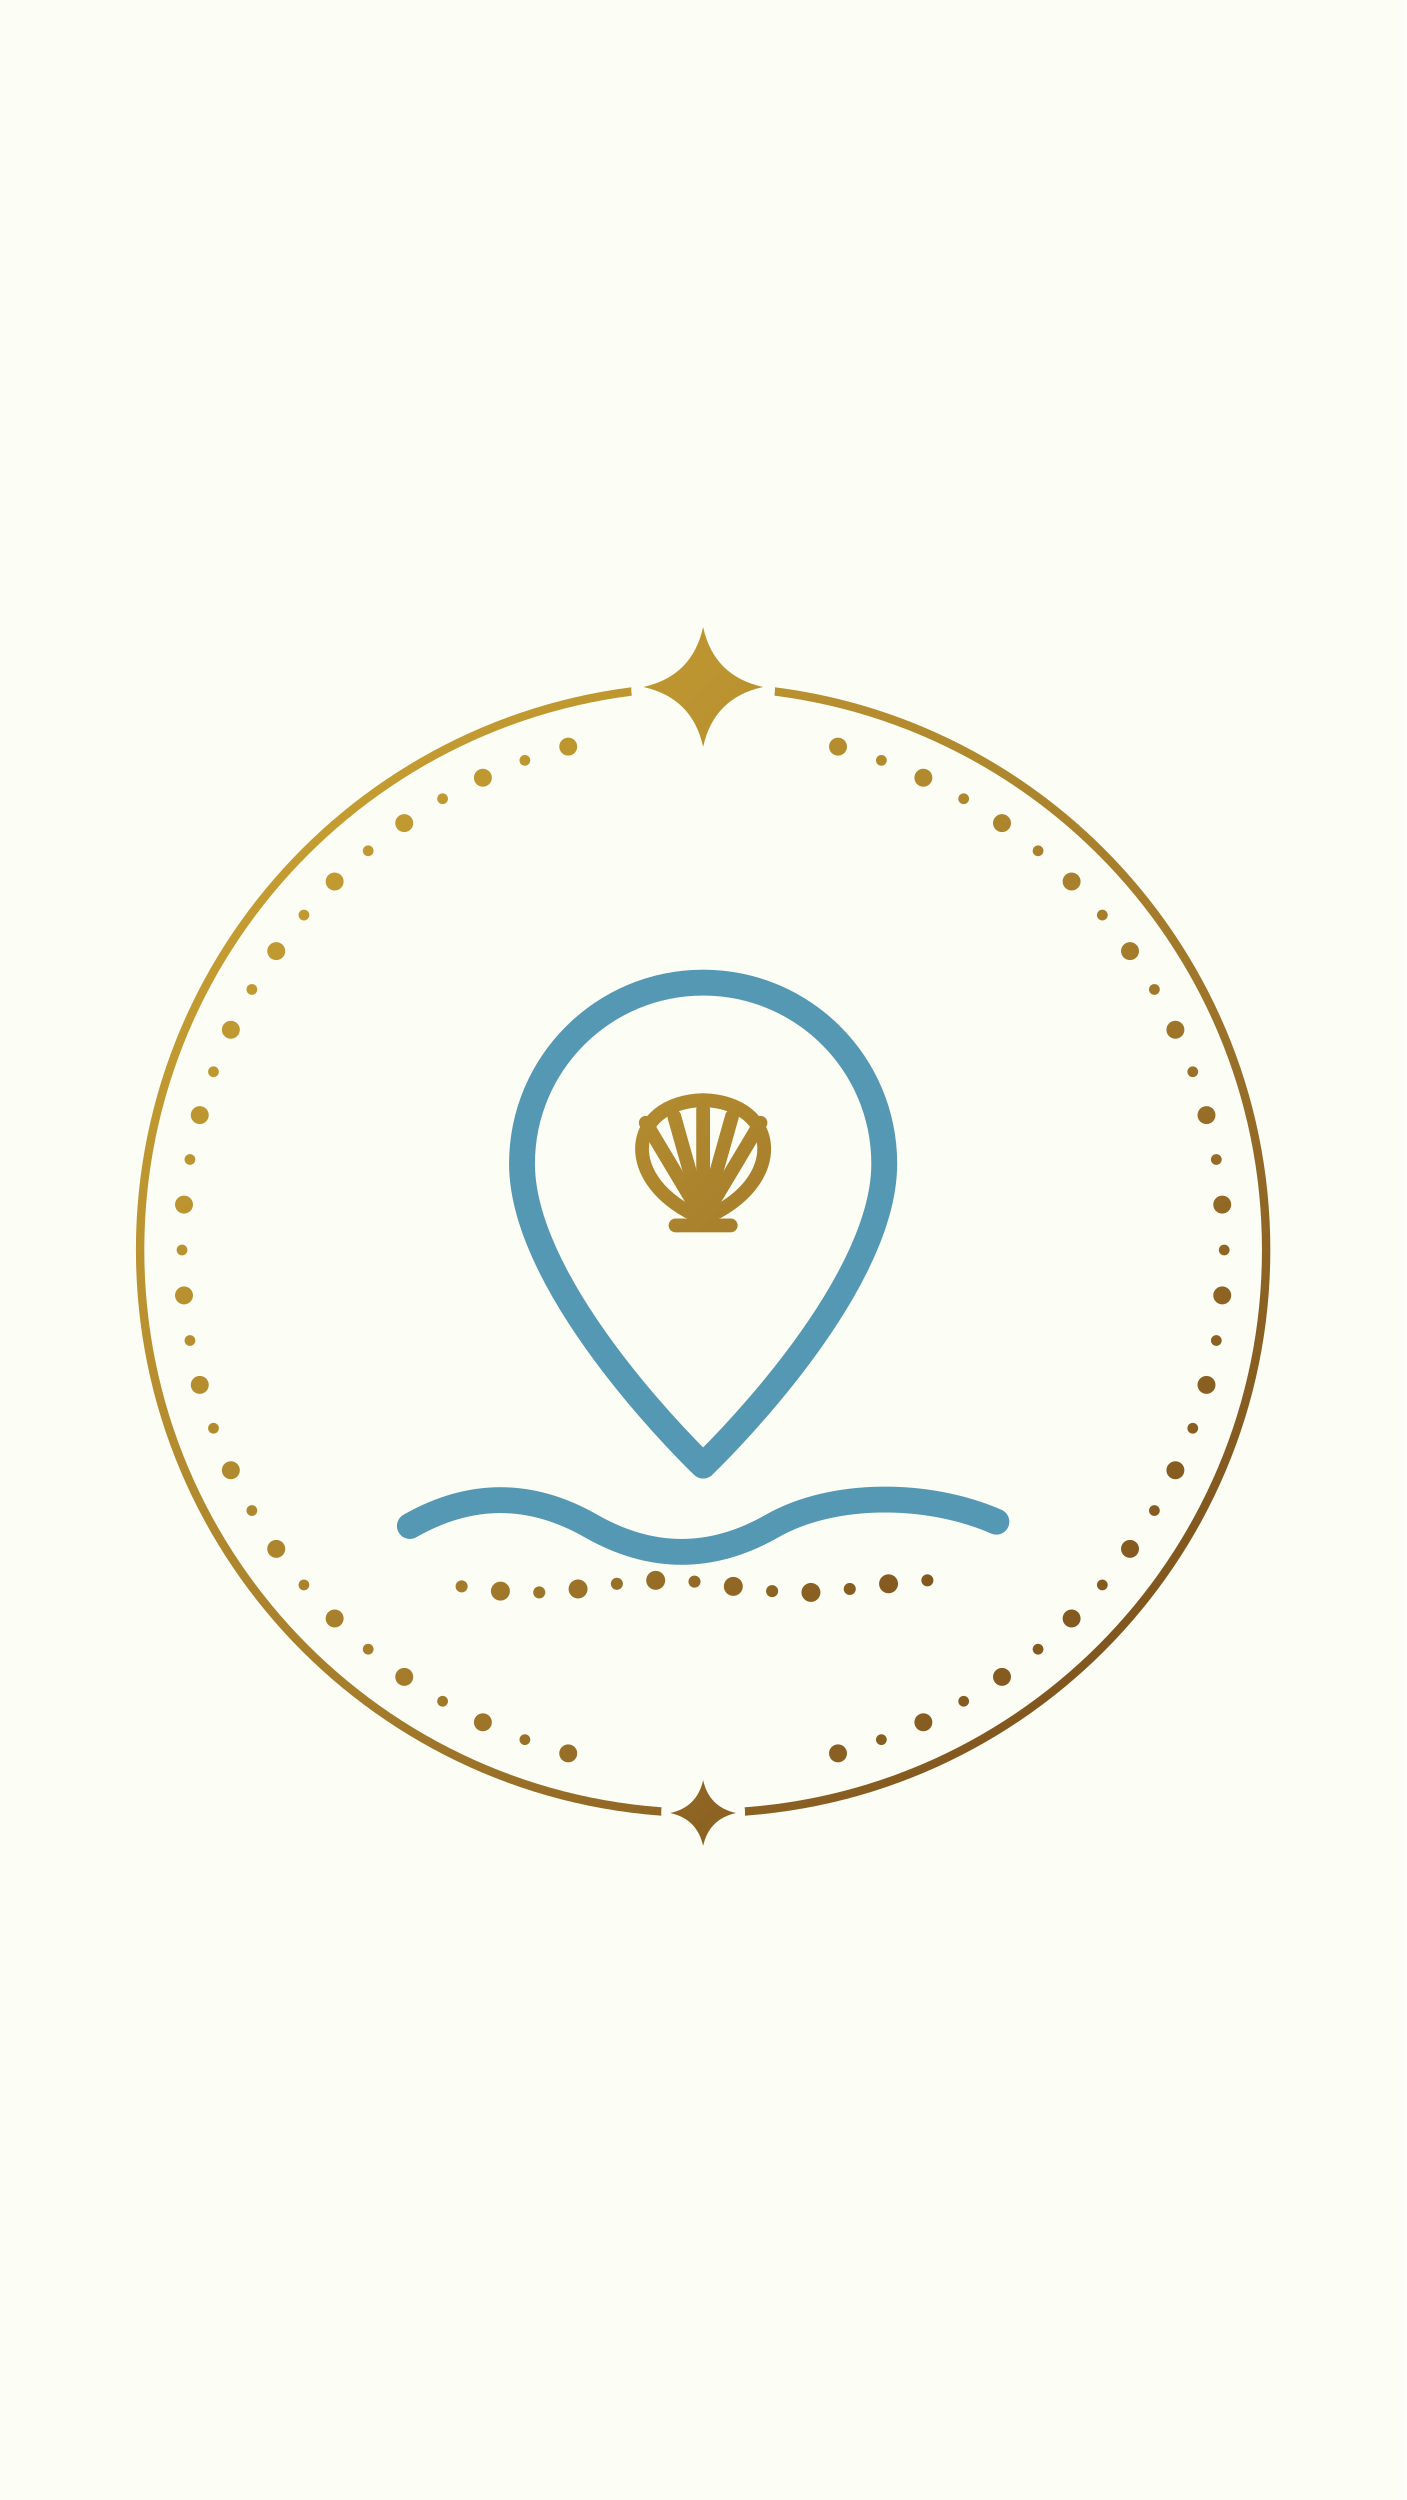
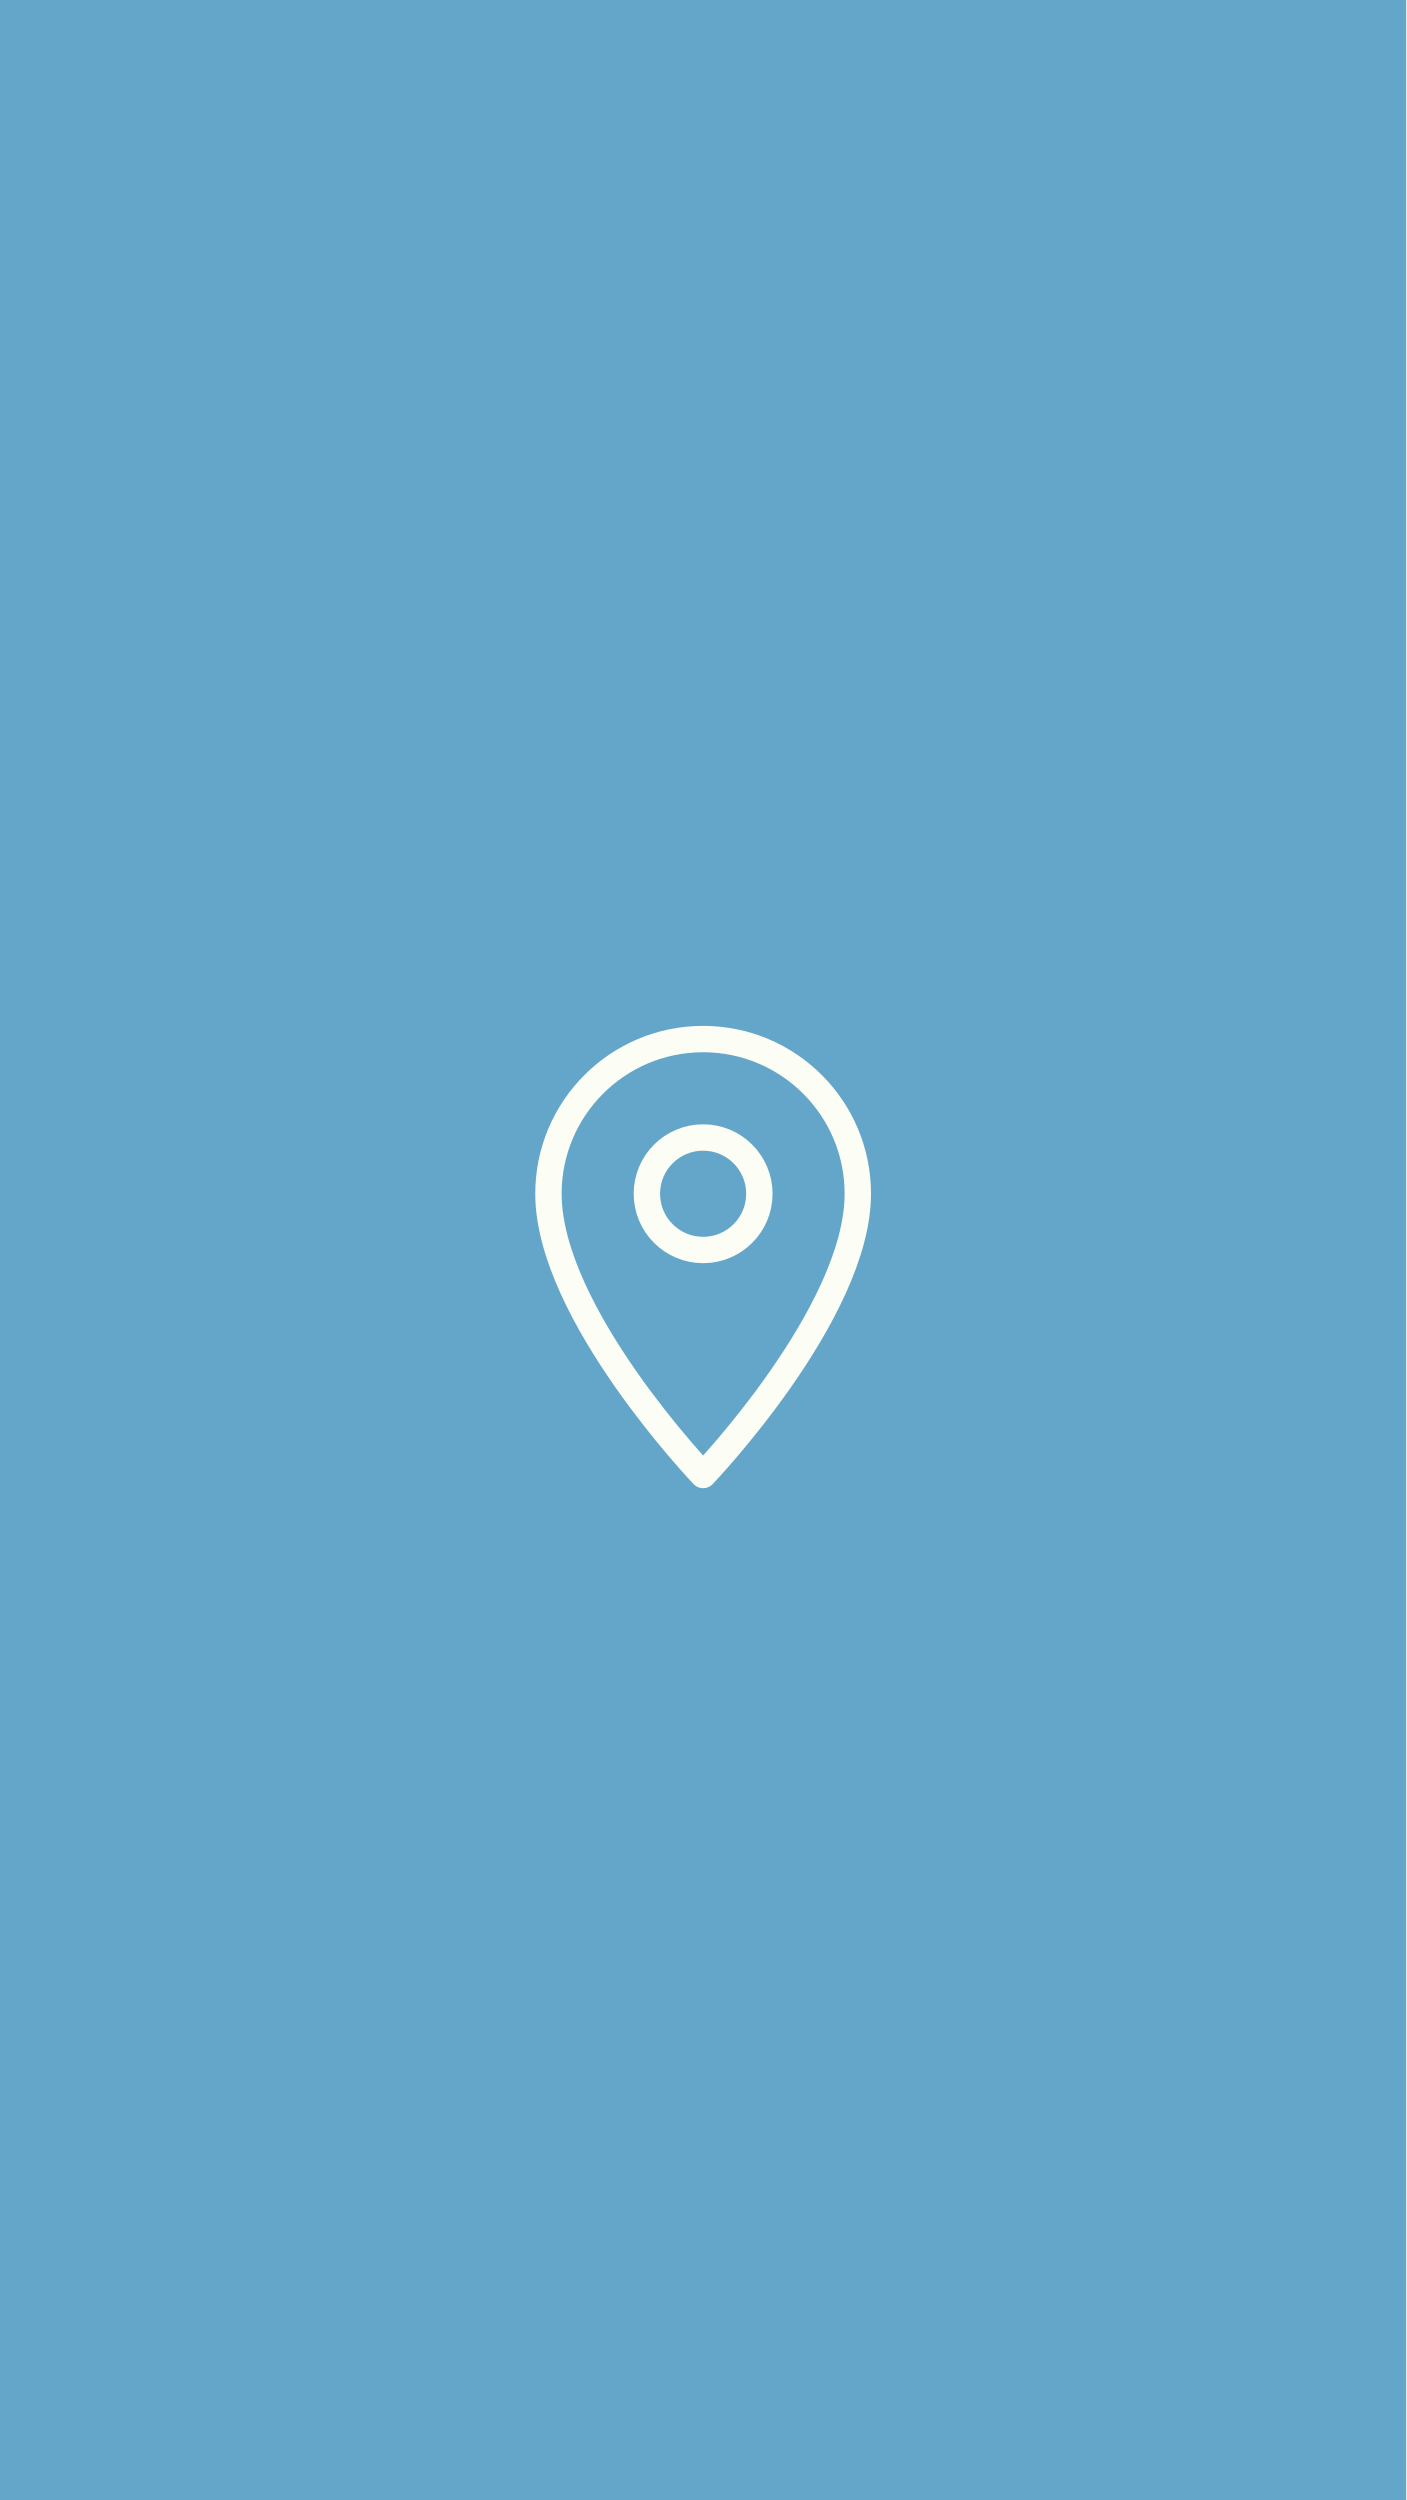
<svg xmlns="http://www.w3.org/2000/svg" width="1080" height="1920" viewBox="0 0 1080 1920">
-   <defs>
-     <linearGradient id="ouro" gradientUnits="userSpaceOnUse" x1="20" y1="20" x2="180" y2="180">
-       <stop offset="0" stop-color="#C9A132" />
-       <stop offset="0.55" stop-color="#A57D2C" />
-       <stop offset="1" stop-color="#7A4E1C" />
-     </linearGradient>
-   </defs>
-   <rect width="1080" height="1920" fill="#FCFDF5" />
-   <g transform="translate(80 500) scale(4.6)">
-     <circle cx="100" cy="100" r="94" fill="none" stroke="url(#ouro)" stroke-width="1.4" />
-     <circle cx="187.00" cy="100.00" r="0.9" fill="url(#ouro)" />
-     <circle cx="186.67" cy="107.58" r="1.5" fill="url(#ouro)" />
-     <circle cx="185.68" cy="115.11" r="0.9" fill="url(#ouro)" />
-     <circle cx="184.04" cy="122.52" r="1.5" fill="url(#ouro)" />
-     <circle cx="181.75" cy="129.76" r="0.9" fill="url(#ouro)" />
-     <circle cx="178.85" cy="136.77" r="1.5" fill="url(#ouro)" />
-     <circle cx="175.34" cy="143.50" r="0.9" fill="url(#ouro)" />
-     <circle cx="171.27" cy="149.90" r="1.5" fill="url(#ouro)" />
-     <circle cx="166.65" cy="155.92" r="0.9" fill="url(#ouro)" />
-     <circle cx="161.52" cy="161.52" r="1.5" fill="url(#ouro)" />
-     <circle cx="155.92" cy="166.65" r="0.9" fill="url(#ouro)" />
-     <circle cx="149.90" cy="171.27" r="1.5" fill="url(#ouro)" />
-     <circle cx="143.50" cy="175.34" r="0.9" fill="url(#ouro)" />
-     <circle cx="136.77" cy="178.85" r="1.5" fill="url(#ouro)" />
-     <circle cx="129.76" cy="181.75" r="0.9" fill="url(#ouro)" />
-     <circle cx="122.52" cy="184.04" r="1.5" fill="url(#ouro)" />
-     <circle cx="77.48" cy="184.04" r="1.5" fill="url(#ouro)" />
-     <circle cx="70.24" cy="181.75" r="0.9" fill="url(#ouro)" />
-     <circle cx="63.23" cy="178.85" r="1.5" fill="url(#ouro)" />
-     <circle cx="56.50" cy="175.34" r="0.9" fill="url(#ouro)" />
-     <circle cx="50.10" cy="171.27" r="1.5" fill="url(#ouro)" />
-     <circle cx="44.08" cy="166.65" r="0.9" fill="url(#ouro)" />
-     <circle cx="38.48" cy="161.52" r="1.5" fill="url(#ouro)" />
-     <circle cx="33.35" cy="155.92" r="0.9" fill="url(#ouro)" />
-     <circle cx="28.73" cy="149.90" r="1.5" fill="url(#ouro)" />
-     <circle cx="24.66" cy="143.50" r="0.9" fill="url(#ouro)" />
-     <circle cx="21.15" cy="136.77" r="1.5" fill="url(#ouro)" />
-     <circle cx="18.25" cy="129.76" r="0.9" fill="url(#ouro)" />
-     <circle cx="15.96" cy="122.52" r="1.5" fill="url(#ouro)" />
-     <circle cx="14.32" cy="115.11" r="0.9" fill="url(#ouro)" />
-     <circle cx="13.33" cy="107.58" r="1.5" fill="url(#ouro)" />
-     <circle cx="13.00" cy="100.00" r="0.9" fill="url(#ouro)" />
-     <circle cx="13.33" cy="92.42" r="1.5" fill="url(#ouro)" />
-     <circle cx="14.32" cy="84.89" r="0.9" fill="url(#ouro)" />
-     <circle cx="15.96" cy="77.48" r="1.5" fill="url(#ouro)" />
-     <circle cx="18.25" cy="70.24" r="0.9" fill="url(#ouro)" />
-     <circle cx="21.15" cy="63.23" r="1.5" fill="url(#ouro)" />
-     <circle cx="24.66" cy="56.50" r="0.9" fill="url(#ouro)" />
-     <circle cx="28.73" cy="50.10" r="1.5" fill="url(#ouro)" />
-     <circle cx="33.35" cy="44.08" r="0.9" fill="url(#ouro)" />
-     <circle cx="38.48" cy="38.48" r="1.5" fill="url(#ouro)" />
-     <circle cx="44.08" cy="33.35" r="0.9" fill="url(#ouro)" />
-     <circle cx="50.10" cy="28.73" r="1.5" fill="url(#ouro)" />
-     <circle cx="56.50" cy="24.66" r="0.9" fill="url(#ouro)" />
-     <circle cx="63.23" cy="21.15" r="1.5" fill="url(#ouro)" />
-     <circle cx="70.24" cy="18.25" r="0.9" fill="url(#ouro)" />
-     <circle cx="77.48" cy="15.96" r="1.5" fill="url(#ouro)" />
-     <circle cx="122.52" cy="15.96" r="1.5" fill="url(#ouro)" />
-     <circle cx="129.76" cy="18.25" r="0.9" fill="url(#ouro)" />
-     <circle cx="136.77" cy="21.15" r="1.5" fill="url(#ouro)" />
-     <circle cx="143.50" cy="24.66" r="0.9" fill="url(#ouro)" />
-     <circle cx="149.90" cy="28.73" r="1.5" fill="url(#ouro)" />
-     <circle cx="155.92" cy="33.35" r="0.9" fill="url(#ouro)" />
-     <circle cx="161.52" cy="38.48" r="1.5" fill="url(#ouro)" />
-     <circle cx="166.65" cy="44.08" r="0.9" fill="url(#ouro)" />
-     <circle cx="171.27" cy="50.10" r="1.5" fill="url(#ouro)" />
-     <circle cx="175.34" cy="56.50" r="0.9" fill="url(#ouro)" />
-     <circle cx="178.85" cy="63.23" r="1.5" fill="url(#ouro)" />
-     <circle cx="181.75" cy="70.24" r="0.9" fill="url(#ouro)" />
-     <circle cx="184.04" cy="77.48" r="1.5" fill="url(#ouro)" />
-     <circle cx="185.68" cy="84.89" r="0.9" fill="url(#ouro)" />
-     <circle cx="186.67" cy="92.42" r="1.5" fill="url(#ouro)" />
-     <circle cx="100" cy="6" r="12" fill="#FCFDF5" />
-     <path d="M100,-4 Q101.8,4.2 110,6 Q101.8,7.8 100,16 Q98.2,7.8 90,6 Q98.2,4.2 100,-4 Z" fill="url(#ouro)" stroke="none" />
-     <circle cx="100" cy="194" r="7" fill="#FCFDF5" />
-     <path d="M100,188.5 Q100.99,193.01 105.5,194 Q100.99,194.99 100,199.5 Q99.01,194.99 94.5,194 Q99.01,193.01 100,188.5 Z" fill="url(#ouro)" stroke="none" />
-     <g transform="translate(100 100) scale(0.72) translate(-100 -100)" fill="none" stroke-linecap="round" stroke-linejoin="round">
-       <g stroke="#5598B3" stroke-width="6">
-         <path d="M100 150 C100 150 58 110 58 80 A42 42 0 0 1 142 80 C142 110 100 150 100 150 Z" />
-         <path d="M32 164 C46 156 60 156 74 164 S102 172 116 164 S152 156 168 163" />
-       </g>
-       <g stroke="url(#ouro)" stroke-width="3.2">
-         <path d="M100 92.76 C80.16 84.504 82.08 65.79 100 65.24 C117.92 65.79 119.84 84.504 100 92.76 Z" fill="#FCFDF5" />
-         <path d="M100 92.76 L86.7 70.5" />
-         <path d="M100 92.76 L93.3 69.0" />
-         <path d="M100 92.76 L100.0 67.4" />
-         <path d="M100 92.76 L106.7 69.0" />
-         <path d="M100 92.76 L113.3 70.5" />
-         <path d="M93.6 94.3 H106.4" />
-         <circle cx="44" cy="178.0" r="1.4" fill="url(#ouro)" stroke="none" />
-         <circle cx="53" cy="179.1" r="2.2" fill="url(#ouro)" stroke="none" />
-         <circle cx="62" cy="179.4" r="1.4" fill="url(#ouro)" stroke="none" />
-         <circle cx="71" cy="178.6" r="2.2" fill="url(#ouro)" stroke="none" />
-         <circle cx="80" cy="177.4" r="1.4" fill="url(#ouro)" stroke="none" />
-         <circle cx="89" cy="176.6" r="2.2" fill="url(#ouro)" stroke="none" />
-         <circle cx="98" cy="176.9" r="1.4" fill="url(#ouro)" stroke="none" />
-         <circle cx="107" cy="178.0" r="2.2" fill="url(#ouro)" stroke="none" />
-         <circle cx="116" cy="179.1" r="1.4" fill="url(#ouro)" stroke="none" />
-         <circle cx="125" cy="179.4" r="2.2" fill="url(#ouro)" stroke="none" />
-         <circle cx="134" cy="178.6" r="1.4" fill="url(#ouro)" stroke="none" />
-         <circle cx="143" cy="177.4" r="2.2" fill="url(#ouro)" stroke="none" />
-         <circle cx="152" cy="176.6" r="1.4" fill="url(#ouro)" stroke="none" />
-       </g>
-     </g>
+   <rect width="1080" height="1920" fill="#64A6C9" />
+   <g transform="translate(270.0 690.0) scale(2.7)" fill="none" stroke="#FCFDF5" stroke-width="7.5" stroke-linecap="round" stroke-linejoin="round">
+     <path d="M100 164 C100 164 56 118 56 84 A44 44 0 0 1 144 84 C144 118 100 164 100 164 Z" />
+     <circle cx="100" cy="84" r="16" />
  </g>
</svg>
